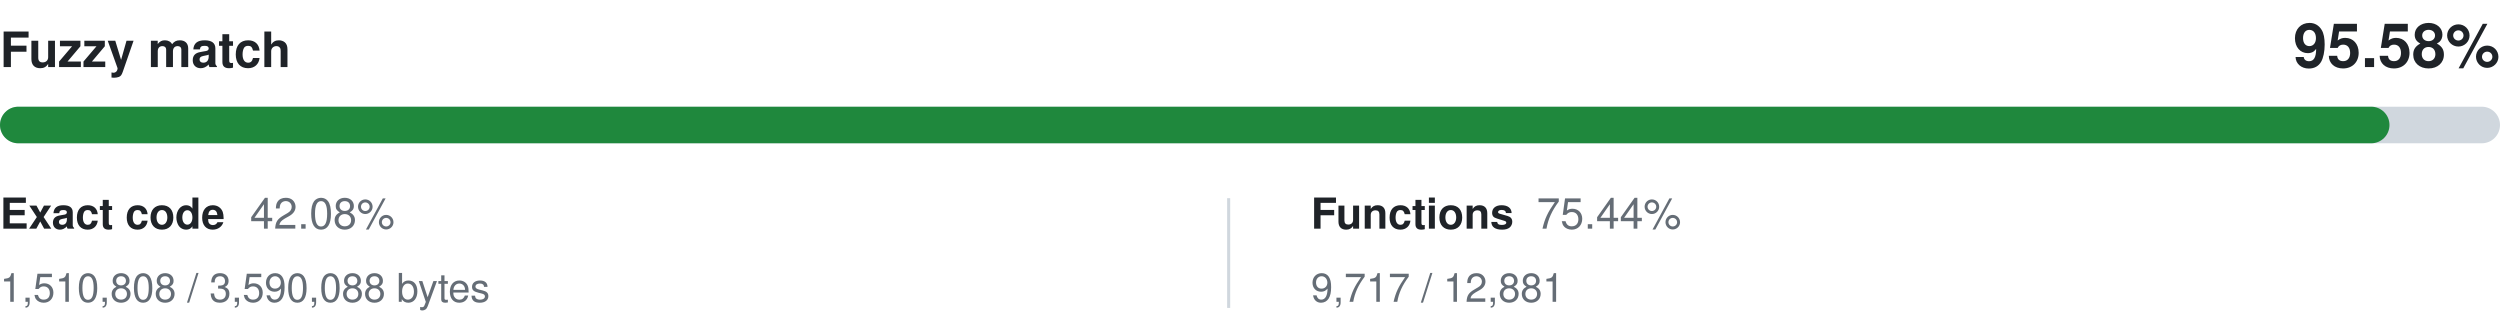
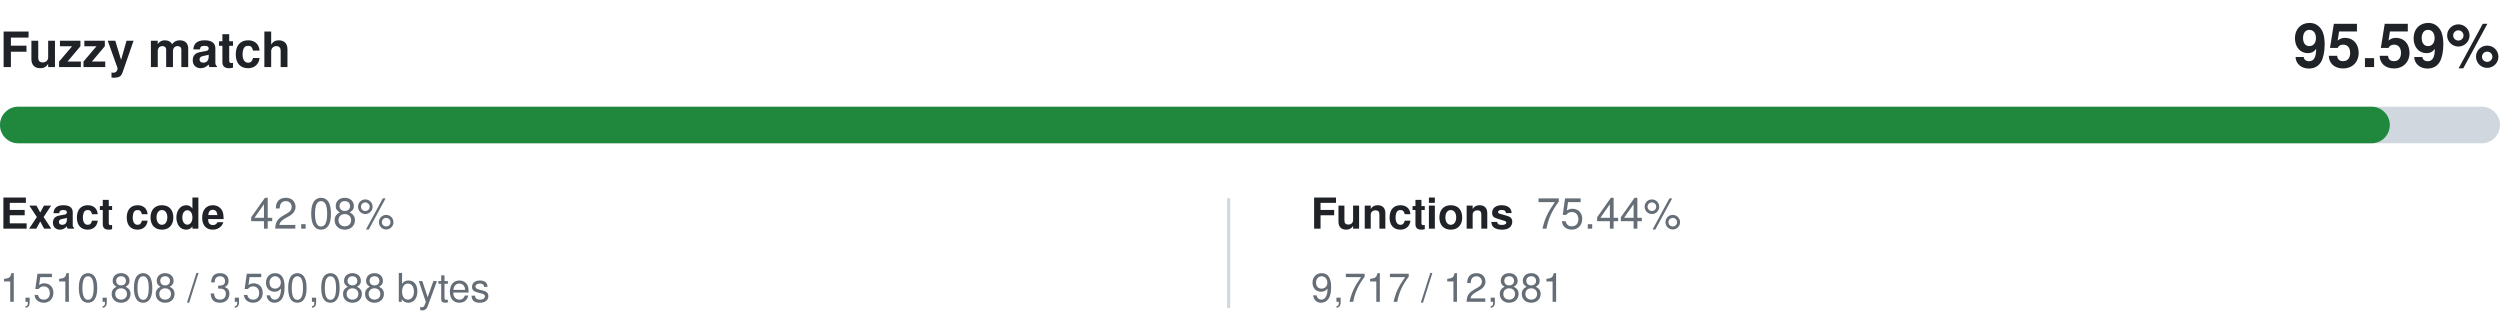
<svg xmlns="http://www.w3.org/2000/svg" width="820" height="108" viewBox="0 0 820 108" role="img" aria-labelledby="title desc">
  <style>
    .primary { fill: #1f2328; }
    .secondary { fill: #656d76; }
    .track { fill: #d0d7de; }
    @media (prefers-color-scheme: dark) {
      .primary { fill: #f0f6fc; }
      .secondary { fill: #8c959f; }
      .track { fill: #30363d; }
    }
  </style>
  <g font-family="-apple-system,BlinkMacSystemFont,Segoe UI,Helvetica,Arial,sans-serif">
    <text x="0" y="22" class="primary" font-size="16" font-weight="600">Fuzzy match</text>
-     <text x="820" y="22" class="primary" font-size="20" font-weight="600" text-anchor="end">95.58%</text>
+     <text x="820" y="22" class="primary" font-size="20" font-weight="600" text-anchor="end">95.59%</text>
    <rect y="35" width="820" height="12" rx="6" class="track" />
-     <rect y="35" width="783.75" height="12" rx="6" fill="#1f883d" />
+     <rect y="35" width="783.86" height="12" rx="6" fill="#1f883d" />
    <text x="0" y="75" class="primary" font-size="14" font-weight="600">Exact code</text>
    <text x="82" y="75" class="secondary" font-size="14">42.08%</text>
    <text x="0" y="99" class="secondary" font-size="13">1,510,808 / 3,590,088 bytes</text>
    <line x1="403" y1="65" x2="403" y2="101" stroke="#d0d7de" />
    <text x="430" y="75" class="primary" font-size="14" font-weight="600">Functions</text>
    <text x="504" y="75" class="secondary" font-size="14">75.44%</text>
    <text x="430" y="99" class="secondary" font-size="13">9,717 / 12,881</text>
  </g>
</svg>
